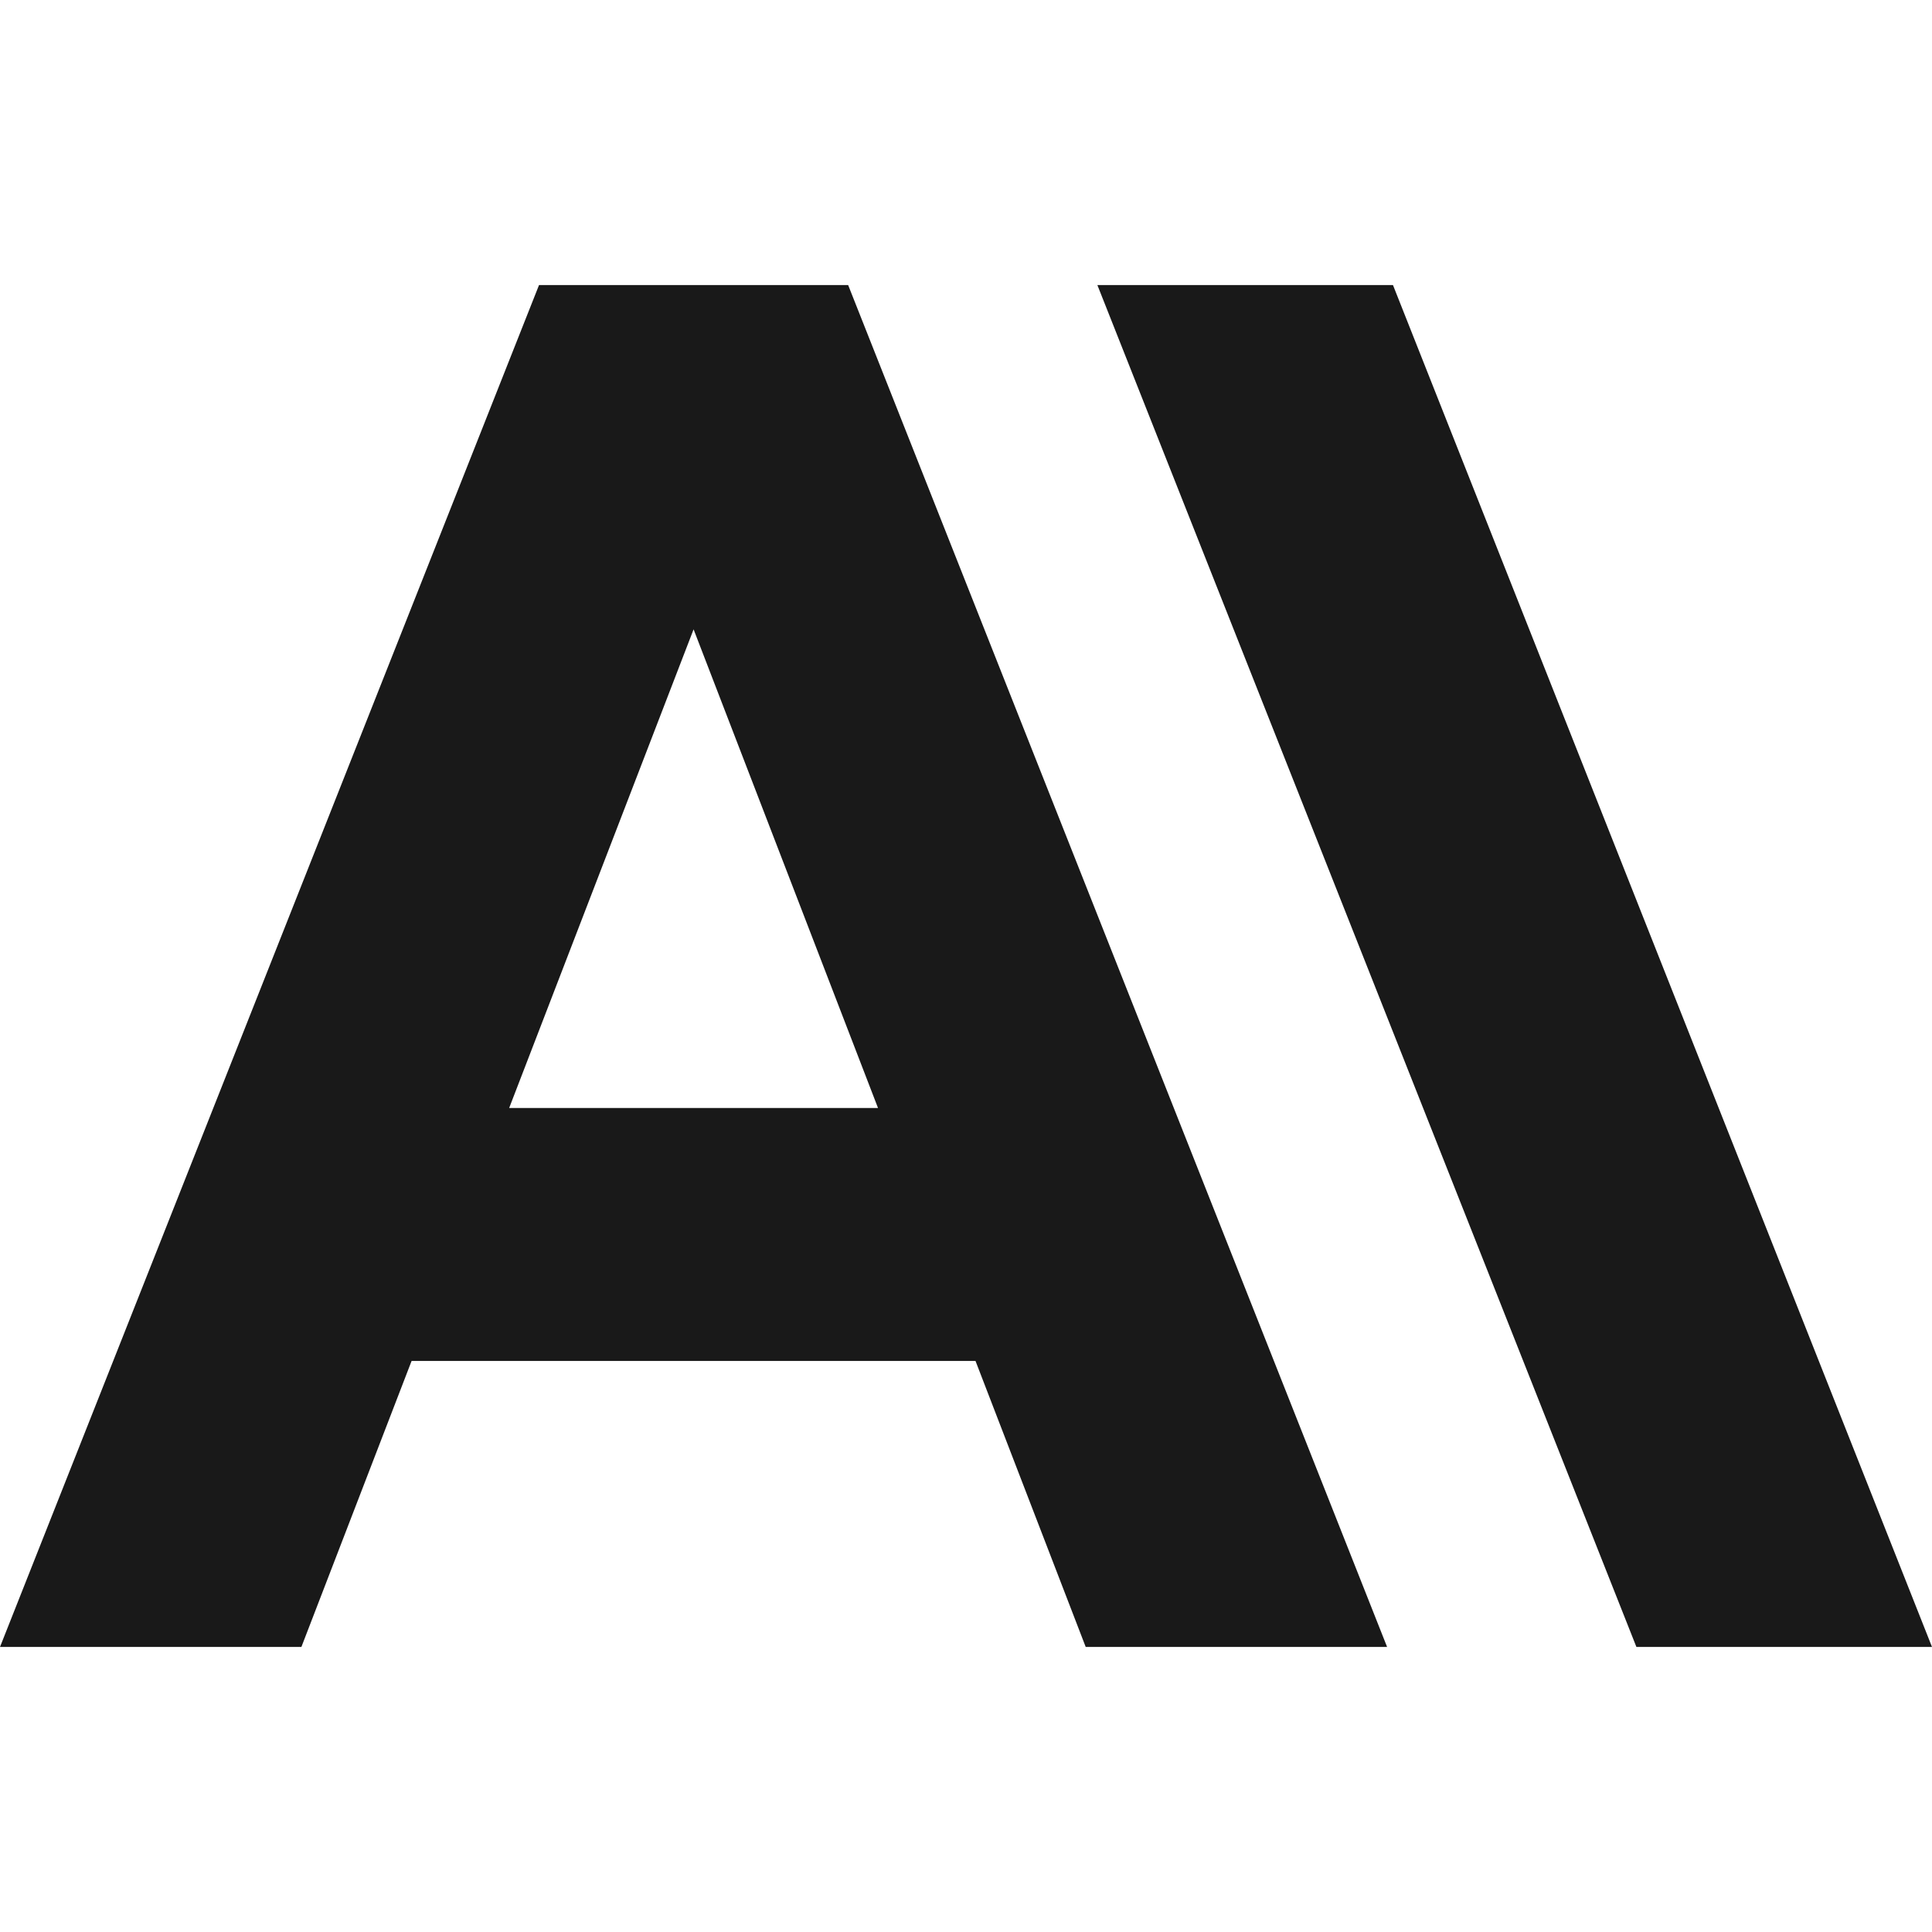
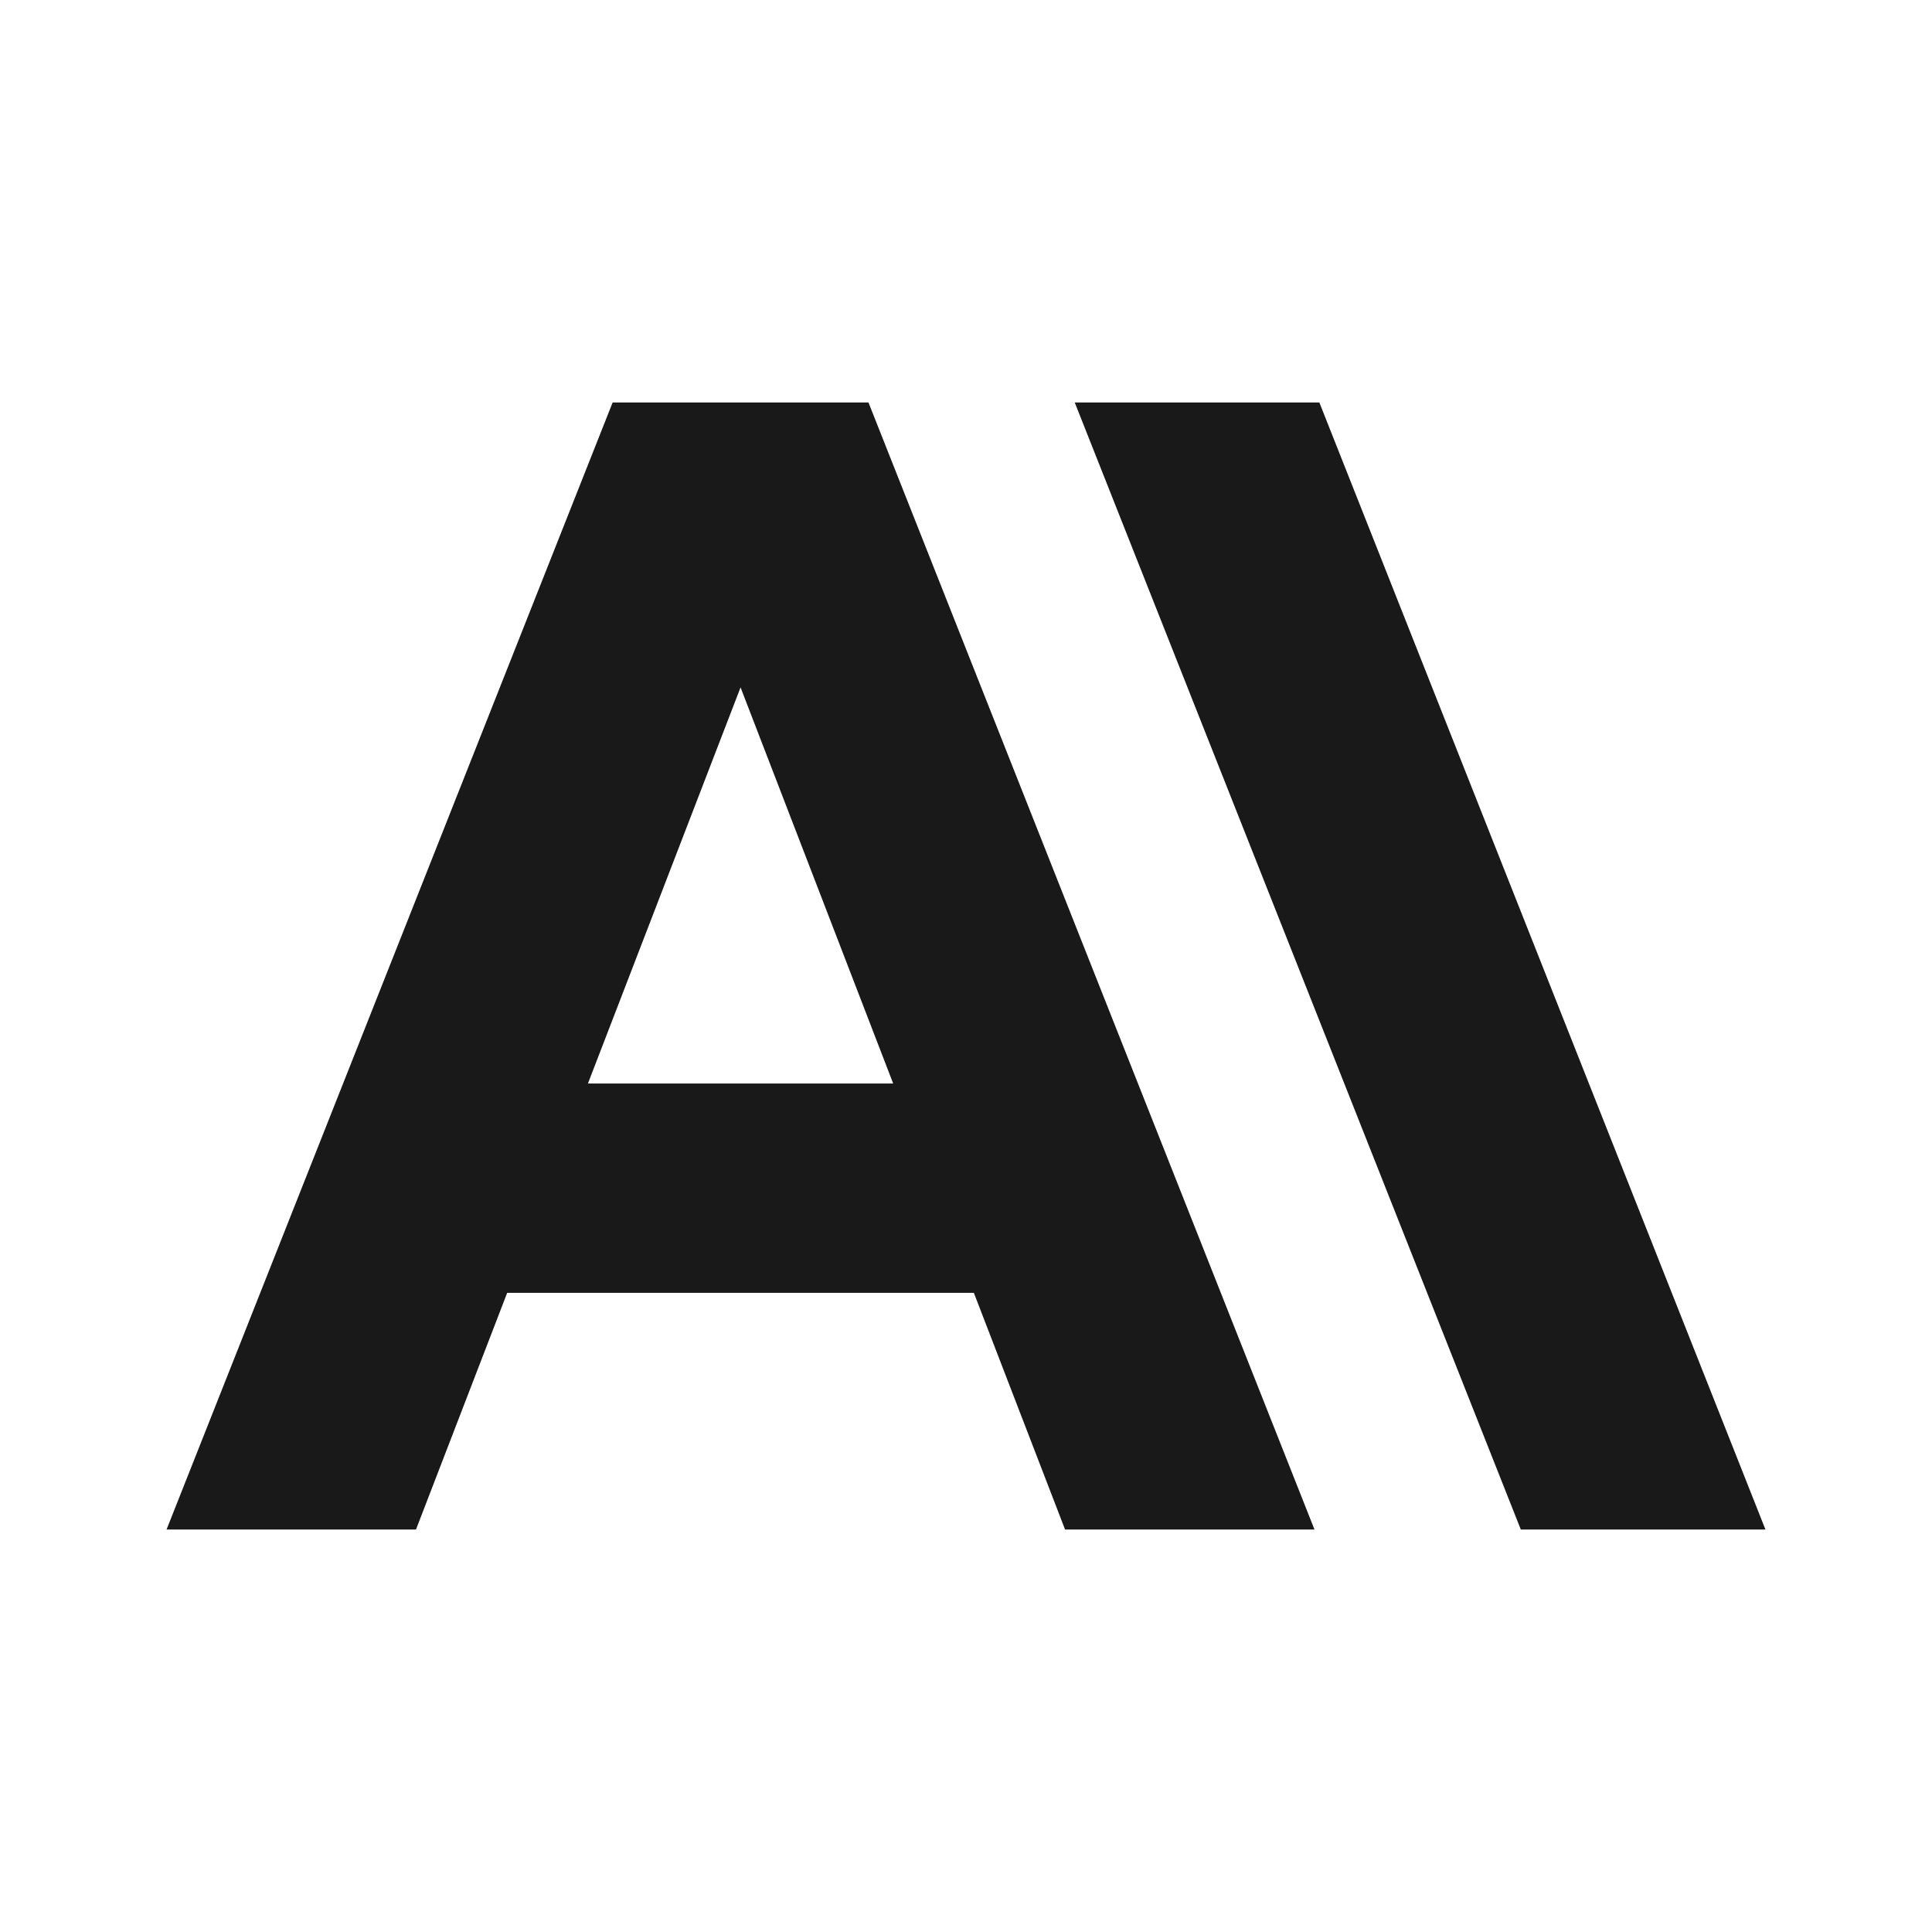
- <svg xmlns="http://www.w3.org/2000/svg" fill="#191919" role="img" viewBox="0 0 24 24">
+ <svg xmlns="http://www.w3.org/2000/svg" fill="#191919" role="img" viewBox="-2.5 -2.5 29 29">
  <path d="M17.304 3.541h-3.672l6.696 16.918H24Zm-10.608 0L0 20.459h3.744l1.369-3.553h7.005l1.369 3.553h3.744L10.536 3.541Zm-.371 10.223 2.291-5.946 2.291 5.946Z" />
</svg>
